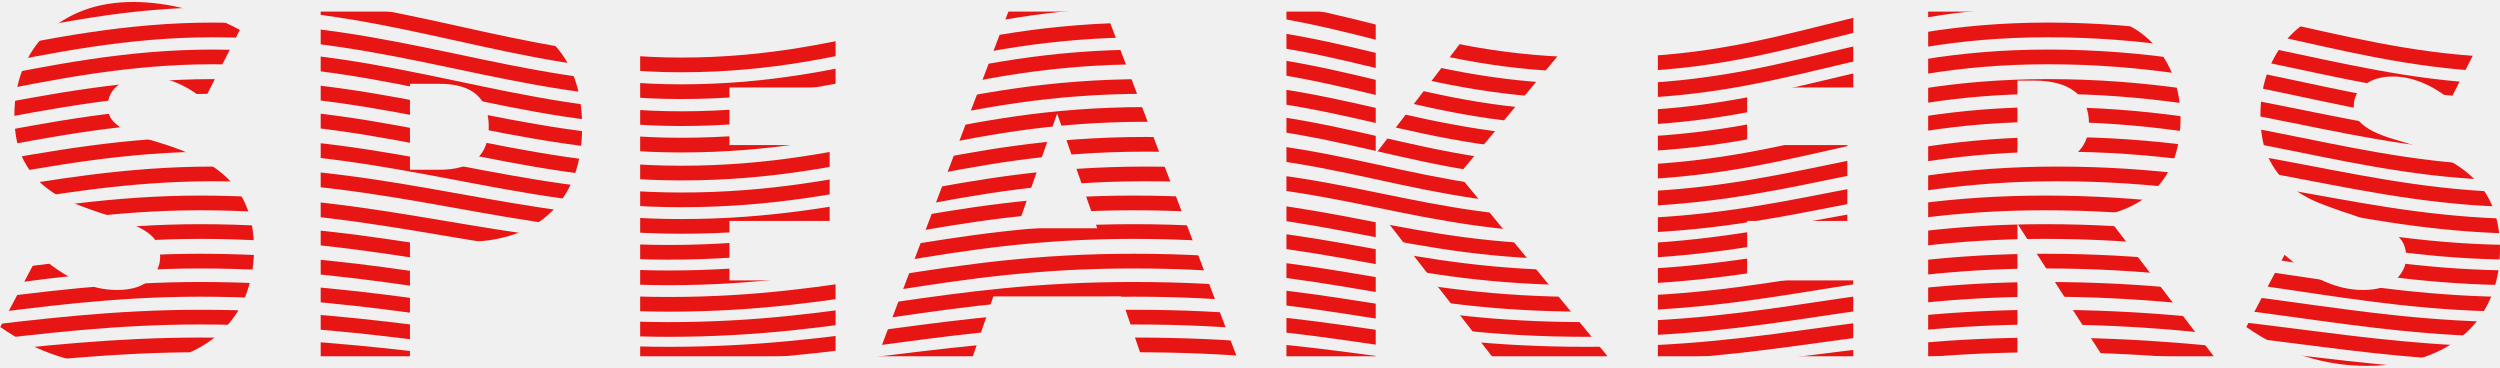
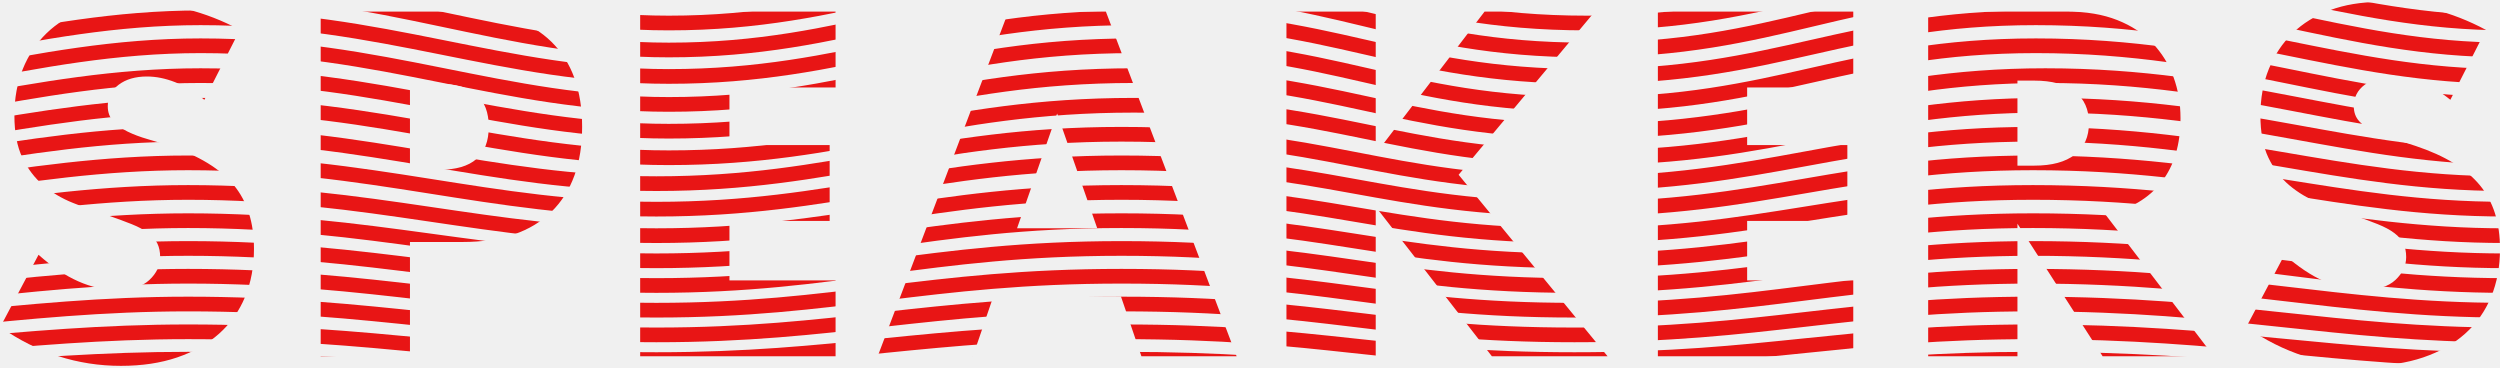
<svg xmlns="http://www.w3.org/2000/svg" xmlns:xlink="http://www.w3.org/1999/xlink" width="619px" height="91px" viewBox="0 0 619 91" version="1.1">
  <defs>
    <path d="M50.593,24.713 C48.187,22.751 45.781,21.299 43.375,20.356 C40.969,19.412 38.639,18.941 36.383,18.941 C33.526,18.941 31.195,19.62 29.391,20.978 C27.586,22.336 26.684,24.11 26.684,26.298 C26.684,27.807 27.135,29.052 28.037,30.033 C28.94,31.014 30.124,31.863 31.59,32.58 C33.056,33.296 34.71,33.919 36.552,34.447 C38.394,34.975 40.217,35.541 42.022,36.145 C49.24,38.559 54.521,41.785 57.867,45.822 C61.213,49.859 62.886,55.122 62.886,61.611 C62.886,65.988 62.153,69.949 60.687,73.496 C59.22,77.042 57.078,80.079 54.258,82.607 C51.439,85.135 47.98,87.097 43.883,88.492 C39.785,89.888 35.142,90.586 29.955,90.586 C19.203,90.586 9.241,87.38 0.068,80.966 L9.542,63.083 C12.85,66.025 16.121,68.214 19.353,69.647 C22.586,71.081 25.782,71.798 28.94,71.798 C32.549,71.798 35.236,70.968 37.003,69.308 C38.77,67.648 39.653,65.761 39.653,63.649 C39.653,62.366 39.428,61.253 38.977,60.31 C38.526,59.366 37.774,58.499 36.721,57.706 C35.669,56.914 34.297,56.178 32.605,55.499 C30.913,54.82 28.864,54.066 26.458,53.236 C23.601,52.33 20.801,51.33 18.057,50.236 C15.312,49.142 12.869,47.69 10.726,45.879 C8.583,44.068 6.854,41.785 5.538,39.031 C4.222,36.277 3.565,32.787 3.565,28.562 C3.565,24.336 4.26,20.507 5.651,17.073 C7.042,13.64 8.997,10.697 11.515,8.245 C14.034,5.793 17.117,3.887 20.763,2.529 C24.41,1.171 28.488,0.492 33,0.492 C37.21,0.492 41.608,1.077 46.195,2.246 C50.781,3.416 55.179,5.132 59.39,7.396 L50.593,24.713 Z M101.505,42.03 L108.836,42.03 C116.956,42.03 121.016,38.484 121.016,31.391 C121.016,24.298 116.956,20.752 108.836,20.752 L101.505,20.752 L101.505,42.03 Z M101.505,88.21 L79.401,88.21 L79.401,2.869 L114.587,2.869 C124.136,2.869 131.448,5.359 136.523,10.339 C141.598,15.319 144.135,22.336 144.135,31.391 C144.135,40.446 141.598,47.463 136.523,52.443 C131.448,57.423 124.136,59.914 114.587,59.914 L101.505,59.914 L101.505,88.21 Z M206.889,21.657 L180.612,21.657 L180.612,35.918 L205.423,35.918 L205.423,54.707 L180.612,54.707 L180.612,69.421 L206.889,69.421 L206.889,88.21 L158.507,88.21 L158.507,2.869 L206.889,2.869 L206.889,21.657 Z M271.673,56.518 L261.748,28.109 L251.824,56.518 L271.673,56.518 Z M277.537,73.382 L245.959,73.382 L240.884,88.21 L217.314,88.21 L249.681,2.869 L273.815,2.869 L306.183,88.21 L282.612,88.21 L277.537,73.382 Z M340.629,38.069 L367.583,2.869 L394.875,2.869 L361.155,43.275 L398.033,88.21 L369.388,88.21 L340.629,51.198 L340.629,88.21 L318.525,88.21 L318.525,2.869 L340.629,2.869 L340.629,38.069 Z M458.87,21.657 L432.592,21.657 L432.592,35.918 L457.404,35.918 L457.404,54.707 L432.592,54.707 L432.592,69.421 L458.87,69.421 L458.87,88.21 L410.488,88.21 L410.488,2.869 L458.87,2.869 L458.87,21.657 Z M499.519,41.012 L503.692,41.012 C508.053,41.012 511.398,40.106 513.729,38.295 C516.06,36.484 517.225,33.881 517.225,30.486 C517.225,27.09 516.06,24.487 513.729,22.676 C511.398,20.865 508.053,19.96 503.692,19.96 L499.519,19.96 L499.519,41.012 Z M548.126,88.21 L520.608,88.21 L499.519,55.386 L499.519,88.21 L477.415,88.21 L477.415,2.869 L511.812,2.869 C516.548,2.869 520.684,3.567 524.217,4.963 C527.751,6.359 530.664,8.264 532.958,10.678 C535.251,13.093 536.98,15.885 538.145,19.054 C539.311,22.223 539.893,25.619 539.893,29.241 C539.893,35.73 538.333,40.993 535.213,45.03 C532.093,49.067 527.488,51.802 521.398,53.236 L548.126,88.21 Z M606.707,24.713 C604.301,22.751 601.895,21.299 599.489,20.356 C597.084,19.412 594.753,18.941 592.497,18.941 C589.64,18.941 587.309,19.62 585.505,20.978 C583.701,22.336 582.798,24.11 582.798,26.298 C582.798,27.807 583.249,29.052 584.152,30.033 C585.054,31.014 586.238,31.863 587.704,32.58 C589.17,33.296 590.824,33.919 592.666,34.447 C594.508,34.975 596.332,35.541 598.136,36.145 C605.354,38.559 610.636,41.785 613.981,45.822 C617.327,49.859 619,55.122 619,61.611 C619,65.988 618.267,69.949 616.801,73.496 C615.335,77.042 613.192,80.079 610.372,82.607 C607.553,85.135 604.095,87.097 599.997,88.492 C595.899,89.888 591.257,90.586 586.069,90.586 C575.317,90.586 565.355,87.38 556.183,80.966 L565.656,63.083 C568.964,66.025 572.235,68.214 575.468,69.647 C578.701,71.081 581.896,71.798 585.054,71.798 C588.663,71.798 591.351,70.968 593.117,69.308 C594.884,67.648 595.768,65.761 595.768,63.649 C595.768,62.366 595.542,61.253 595.091,60.31 C594.64,59.366 593.888,58.499 592.836,57.706 C591.783,56.914 590.411,56.178 588.719,55.499 C587.027,54.82 584.979,54.066 582.573,53.236 C579.716,52.33 576.915,51.33 574.171,50.236 C571.427,49.142 568.983,47.69 566.84,45.879 C564.697,44.068 562.968,41.785 561.652,39.031 C560.337,36.277 559.679,32.787 559.679,28.562 C559.679,24.336 560.374,20.507 561.765,17.073 C563.156,13.64 565.111,10.697 567.63,8.245 C570.148,5.793 573.231,3.887 576.877,2.529 C580.524,1.171 584.603,0.492 589.114,0.492 C593.324,0.492 597.723,1.077 602.309,2.246 C606.895,3.416 611.293,5.132 615.504,7.396 L606.707,24.713 Z" id="path-1" />
  </defs>
  <g id="Sponsors" stroke="none" stroke-width="1" fill="none" fill-rule="evenodd">
-     <g id="Artboard" transform="translate(-71, -64)">
+     <g id="Artboard" transform="translate(-71, -65)">
      <g id="speakers" transform="translate(-6, 43)">
-         <g id="Group-2" transform="translate(77, 21)">
+         <g id="Group-2" transform="translate(77, 22)">
          <mask id="mask-2" fill="white">
            <use xlink:href="#path-1" />
          </mask>
          <g id="Mask" />
          <g mask="url(#mask-2)" id="Group" stroke-linecap="square">
-             <g transform="translate(-311, 0)">
+             <g transform="translate(-314, -17)">
              <g>
+                 <path d="M3.318,112.046 C45.048,112.046 58.26,105.931 109.403,105.931 C163.204,105.931 175.128,112.046 241.149,112.046 C285.78,112.046 318.413,105.931 360.581,105.931 C405.962,105.931 435.356,112.046 476.511,112.046 C521.194,112.046 543.509,105.931 591.655,105.931 C642.024,105.931 656.666,112.046 703.842,112.046 C751.019,112.046 770.828,105.931 817.367,105.931 C865.858,105.931 892.537,112.046 934.413,112.046 C983.664,112.046 998.504,106.597 1040.76,106.597" id="Line-2" stroke="#E81515" stroke-width="3.639" />
+                 <path d="M3.318,106.034 C45.048,106.034 58.26,99.155 109.403,99.155 C163.204,99.155 175.128,106.034 241.149,106.034 C285.78,106.034 318.413,99.155 360.581,99.155 C405.962,99.155 435.356,106.034 476.511,106.034 C521.194,106.034 543.509,99.155 591.655,99.155 C642.024,99.155 656.666,106.034 703.842,106.034 C751.019,106.034 770.828,99.155 817.367,99.155 C865.858,99.155 892.537,106.034 934.413,106.034 C983.664,106.034 998.504,99.824 1040.76,99.824" id="Line-2" stroke="#E81515" stroke-width="3.639" />
+                 <path d="M3.318,99.919 C45.048,99.919 58.26,92.276 109.403,92.276 C163.204,92.276 175.128,99.919 241.149,99.919 C285.78,99.919 318.413,92.276 360.581,92.276 C405.962,92.276 435.356,99.919 476.511,99.919 C521.194,99.919 543.509,92.276 591.655,92.276 C642.024,92.276 656.666,99.919 703.842,99.919 C751.019,99.919 770.828,92.276 817.367,92.276 C865.858,92.276 892.537,99.919 934.413,99.919 C983.664,99.919 998.504,92.947 1040.76,92.947" id="Line-2" stroke="#E81515" stroke-width="3.639" />
                <path d="M3.318,93.804 C45.048,93.804 58.26,85.397 109.403,85.397 C163.204,85.397 175.128,93.804 241.149,93.804 C285.78,93.804 318.413,85.397 360.581,85.397 C405.962,85.397 435.356,93.804 476.511,93.804 C521.194,93.804 543.509,85.397 591.655,85.397 C642.024,85.397 656.666,93.804 703.842,93.804 C751.019,93.804 770.828,85.397 817.367,85.397 C865.858,85.397 892.537,93.804 934.413,93.804 C983.664,93.804 998.504,86.071 1040.76,86.071" id="Line-2" stroke="#E81515" stroke-width="3.639" />
                <path d="M3.318,87.69 C45.048,87.69 58.26,78.518 109.403,78.518 C163.204,78.518 175.128,87.69 241.149,87.69 C285.78,87.69 318.413,78.518 360.581,78.518 C405.962,78.518 435.356,87.69 476.511,87.69 C521.194,87.69 543.509,78.518 591.655,78.518 C642.024,78.518 656.666,87.69 703.842,87.69 C751.019,87.69 770.828,78.518 817.367,78.518 C865.858,78.518 892.537,87.69 934.413,87.69 C983.664,87.69 998.504,79.193 1040.76,79.193" id="Line-2" stroke="#E81515" stroke-width="3.639" />
                <path d="M3.318,81.575 C45.048,81.575 58.26,71.639 109.403,71.639 C163.204,71.639 175.128,81.575 241.149,81.575 C285.78,81.575 318.413,71.639 360.581,71.639 C405.962,71.639 435.356,81.575 476.511,81.575 C521.194,81.575 543.509,71.639 591.655,71.639 C642.024,71.639 656.666,81.575 703.842,81.575 C751.019,81.575 770.828,71.639 817.367,71.639 C865.858,71.639 892.537,81.575 934.413,81.575 C983.664,81.575 998.504,72.316 1040.76,72.316" id="Line-2" stroke="#E81515" stroke-width="3.639" />
                <path d="M3.318,75.349 C45.048,75.349 58.26,64.648 109.403,64.648 C163.204,64.648 175.128,75.349 241.149,75.349 C285.78,75.349 318.413,64.648 360.581,64.648 C405.962,64.648 435.356,75.349 476.511,75.349 C521.194,75.349 543.509,64.648 591.655,64.648 C642.024,64.648 656.666,75.349 703.842,75.349 C751.019,75.349 770.828,64.648 817.367,64.648 C865.858,64.648 892.537,75.349 934.413,75.349 C983.664,75.349 998.504,65.327 1040.76,65.327" id="Line-2" stroke="#E81515" stroke-width="3.639" />
                <path d="M3.318,68.789 C45.048,68.789 58.26,57.324 109.403,57.324 C163.204,57.324 175.128,68.789 241.149,68.789 C285.78,68.789 318.413,57.324 360.581,57.324 C405.962,57.324 435.356,68.789 476.511,68.789 C521.194,68.789 543.509,57.324 591.655,57.324 C642.024,57.324 656.666,68.789 703.842,68.789 C751.019,68.789 770.828,57.324 817.367,57.324 C865.858,57.324 892.537,68.789 934.413,68.789 C983.664,68.789 998.504,58.004 1040.76,58.004" id="Line-2" stroke="#E81515" stroke-width="3.639" />
                <path d="M3.318,62.472 C45.048,62.472 58.26,50.243 109.403,50.243 C163.204,50.243 175.128,62.472 241.149,62.472 C285.78,62.472 318.413,50.243 360.581,50.243 C405.962,50.243 435.356,62.472 476.511,62.472 C521.194,62.472 543.509,50.243 591.655,50.243 C642.024,50.243 656.666,62.472 703.842,62.472 C751.019,62.472 770.828,50.243 817.367,50.243 C865.858,50.243 892.537,62.472 934.413,62.472 C983.664,62.472 998.504,50.924 1040.76,50.924" id="Line-2" stroke="#E81515" stroke-width="3.639" />
                <path d="M6.396,56.056 C48.127,56.056 61.339,43.062 112.482,43.062 C166.283,43.062 178.206,56.056 244.228,56.056 C288.858,56.056 321.491,43.062 363.659,43.062 C409.041,43.062 438.434,56.056 479.589,56.056 C524.273,56.056 546.588,43.062 594.733,43.062 C645.102,43.062 659.744,56.056 706.921,56.056 C754.097,56.056 773.907,43.062 820.445,43.062 C868.936,43.062 895.616,56.056 937.491,56.056 C986.742,56.056 1001.582,43.751 1043.839,43.751" id="Line-2" stroke="#E81515" stroke-width="3.639" />
                <path d="M6.396,49.485 C48.127,49.485 61.339,35.727 112.482,35.727 C166.283,35.727 178.206,49.485 244.228,49.485 C288.858,49.485 321.491,35.727 363.659,35.727 C409.041,35.727 438.434,49.485 479.589,49.485 C524.273,49.485 546.588,35.727 594.733,35.727 C645.102,35.727 659.744,49.485 706.921,49.485 C754.097,49.485 773.907,35.727 820.445,35.727 C868.936,35.727 895.616,49.485 937.491,49.485 C986.742,49.485 1001.582,36.423 1043.839,36.423" id="Line-2" stroke="#E81515" stroke-width="3.639" />
                <path d="M6.396,42.854 C48.127,42.854 61.339,28.332 112.482,28.332 C166.283,28.332 178.206,42.854 244.228,42.854 C288.858,42.854 321.491,28.332 363.659,28.332 C409.041,28.332 438.434,42.854 479.589,42.854 C524.273,42.854 546.588,28.332 594.733,28.332 C645.102,28.332 659.744,42.854 706.921,42.854 C754.097,42.854 771.558,28.332 818.096,28.332 C866.588,28.332 893.267,42.854 935.142,42.854 C984.394,42.854 999.234,29.035 1041.49,29.035" id="Line-2" stroke="#E81515" stroke-width="3.639" />
                <path d="M6.396,35.929 C48.127,35.929 61.339,21.407 112.482,21.407 C166.283,21.407 178.206,35.929 244.228,35.929 C288.858,35.929 321.491,21.407 363.659,21.407 C409.041,21.407 438.434,35.929 479.589,35.929 C524.273,35.929 546.588,21.407 594.733,21.407 C645.102,21.407 659.744,35.929 706.921,35.929 C754.097,35.929 771.558,21.407 818.096,21.407 C866.588,21.407 893.267,35.929 935.142,35.929 C984.394,35.929 999.234,22.109 1041.49,22.109" id="Line-2" stroke="#E81515" stroke-width="3.639" />
                <path d="M6.396,29.379 C48.127,29.379 61.339,14.093 112.482,14.093 C166.283,14.093 178.206,29.379 244.228,29.379 C288.858,29.379 321.491,14.093 363.659,14.093 C409.041,14.093 438.434,29.379 479.589,29.379 C524.273,29.379 546.588,14.093 594.733,14.093 C645.102,14.093 659.744,29.379 706.921,29.379 C754.097,29.379 771.558,14.093 818.096,14.093 C866.588,14.093 893.267,29.379 935.142,29.379 C984.394,29.379 999.234,14.801 1041.49,14.801" id="Line-2" stroke="#E81515" stroke-width="3.639" />
                <path d="M6.396,22.083 C48.127,22.083 61.339,7.412 112.482,7.412 C166.283,7.412 178.206,22.699 244.228,22.699 C288.858,22.699 321.491,7.412 363.659,7.412 C409.041,7.412 438.434,22.699 479.589,22.699 C524.273,22.699 546.588,7.412 594.733,7.412 C645.102,7.412 659.744,22.699 706.921,22.699 C754.097,22.699 771.558,7.412 818.096,7.412 C866.588,7.412 893.267,22.699 935.142,22.699 C984.394,22.699 999.234,8.092 1041.49,8.092" id="Line-2" stroke="#E81515" stroke-width="3.639" />
-                 <path d="M6.396,15.453 C48.127,15.453 61.339,0.023 112.482,0.023 C166.283,0.023 178.206,16.074 244.228,16.074 C288.858,16.074 321.491,0.023 363.659,0.023 C409.041,0.023 438.434,16.074 479.589,16.074 C524.273,16.074 546.588,0.023 594.733,0.023 C645.102,0.023 659.744,16.074 706.921,16.074 C754.097,16.074 771.558,0.023 818.096,0.023 C866.588,0.023 893.267,16.074 935.142,16.074 C984.394,16.074 999.234,0.71 1041.49,0.71" id="Line-2" stroke="#E81515" stroke-width="3.639" />
              </g>
            </g>
          </g>
        </g>
      </g>
    </g>
  </g>
</svg>
